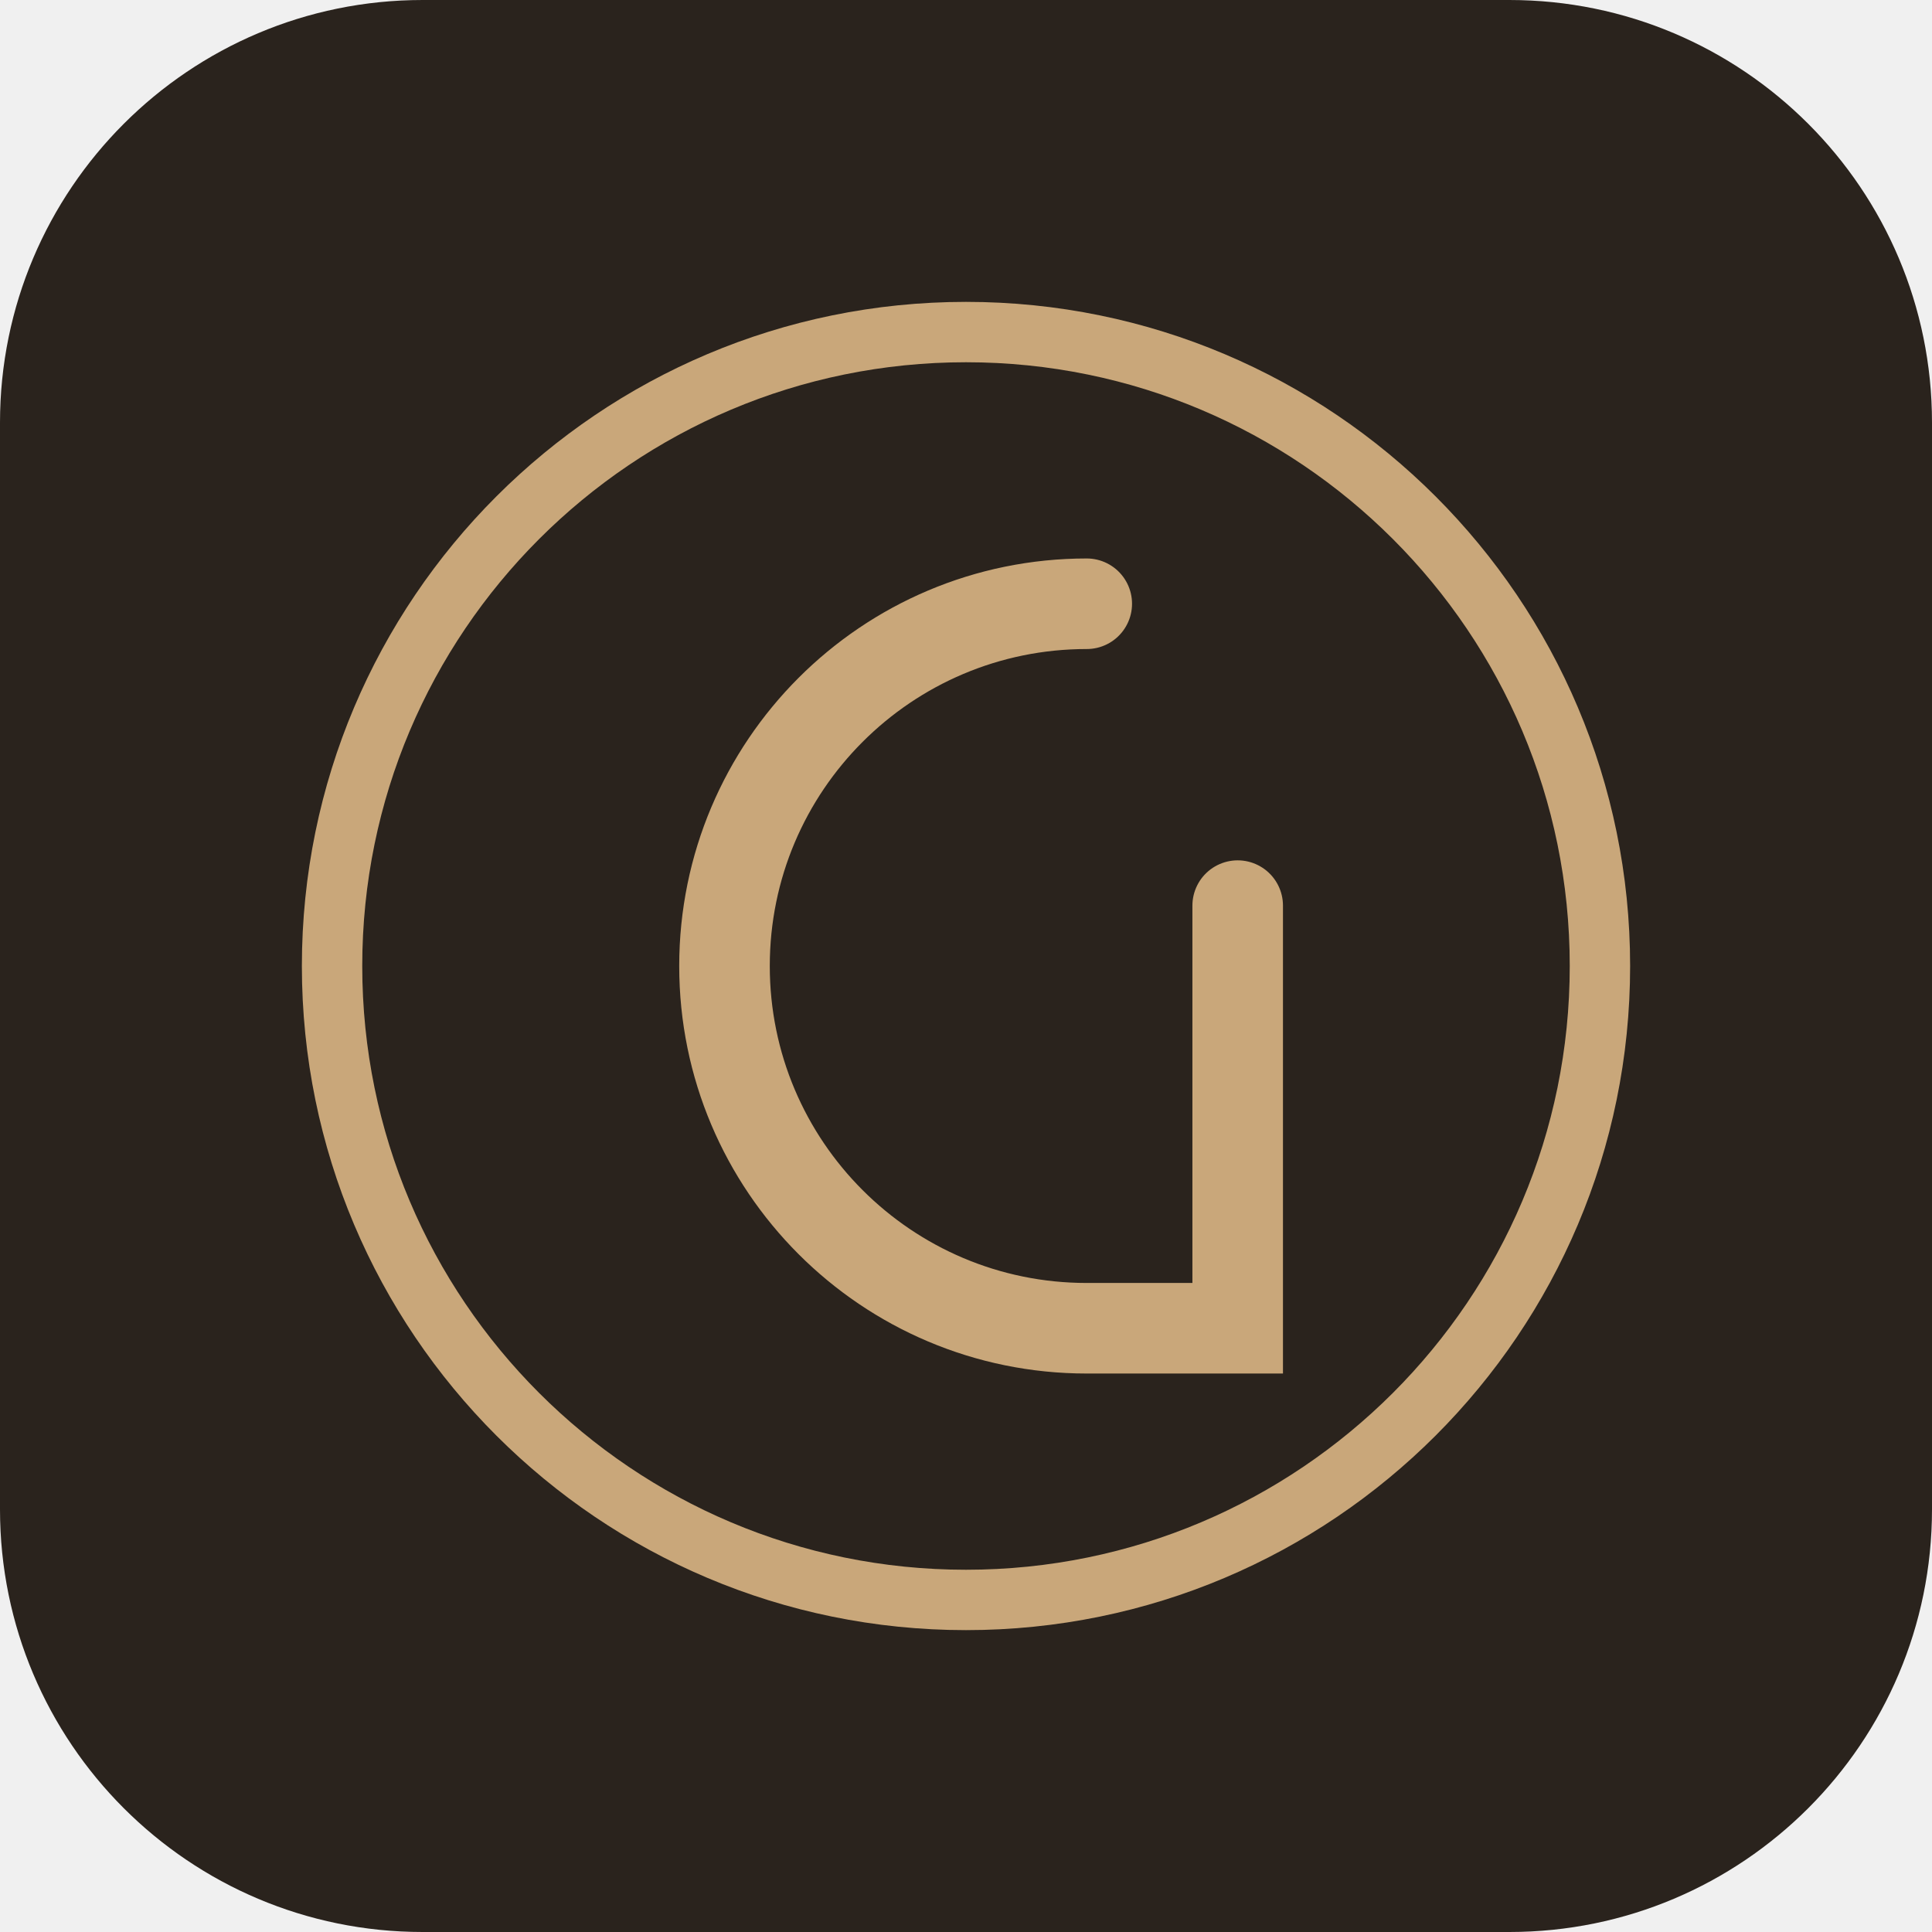
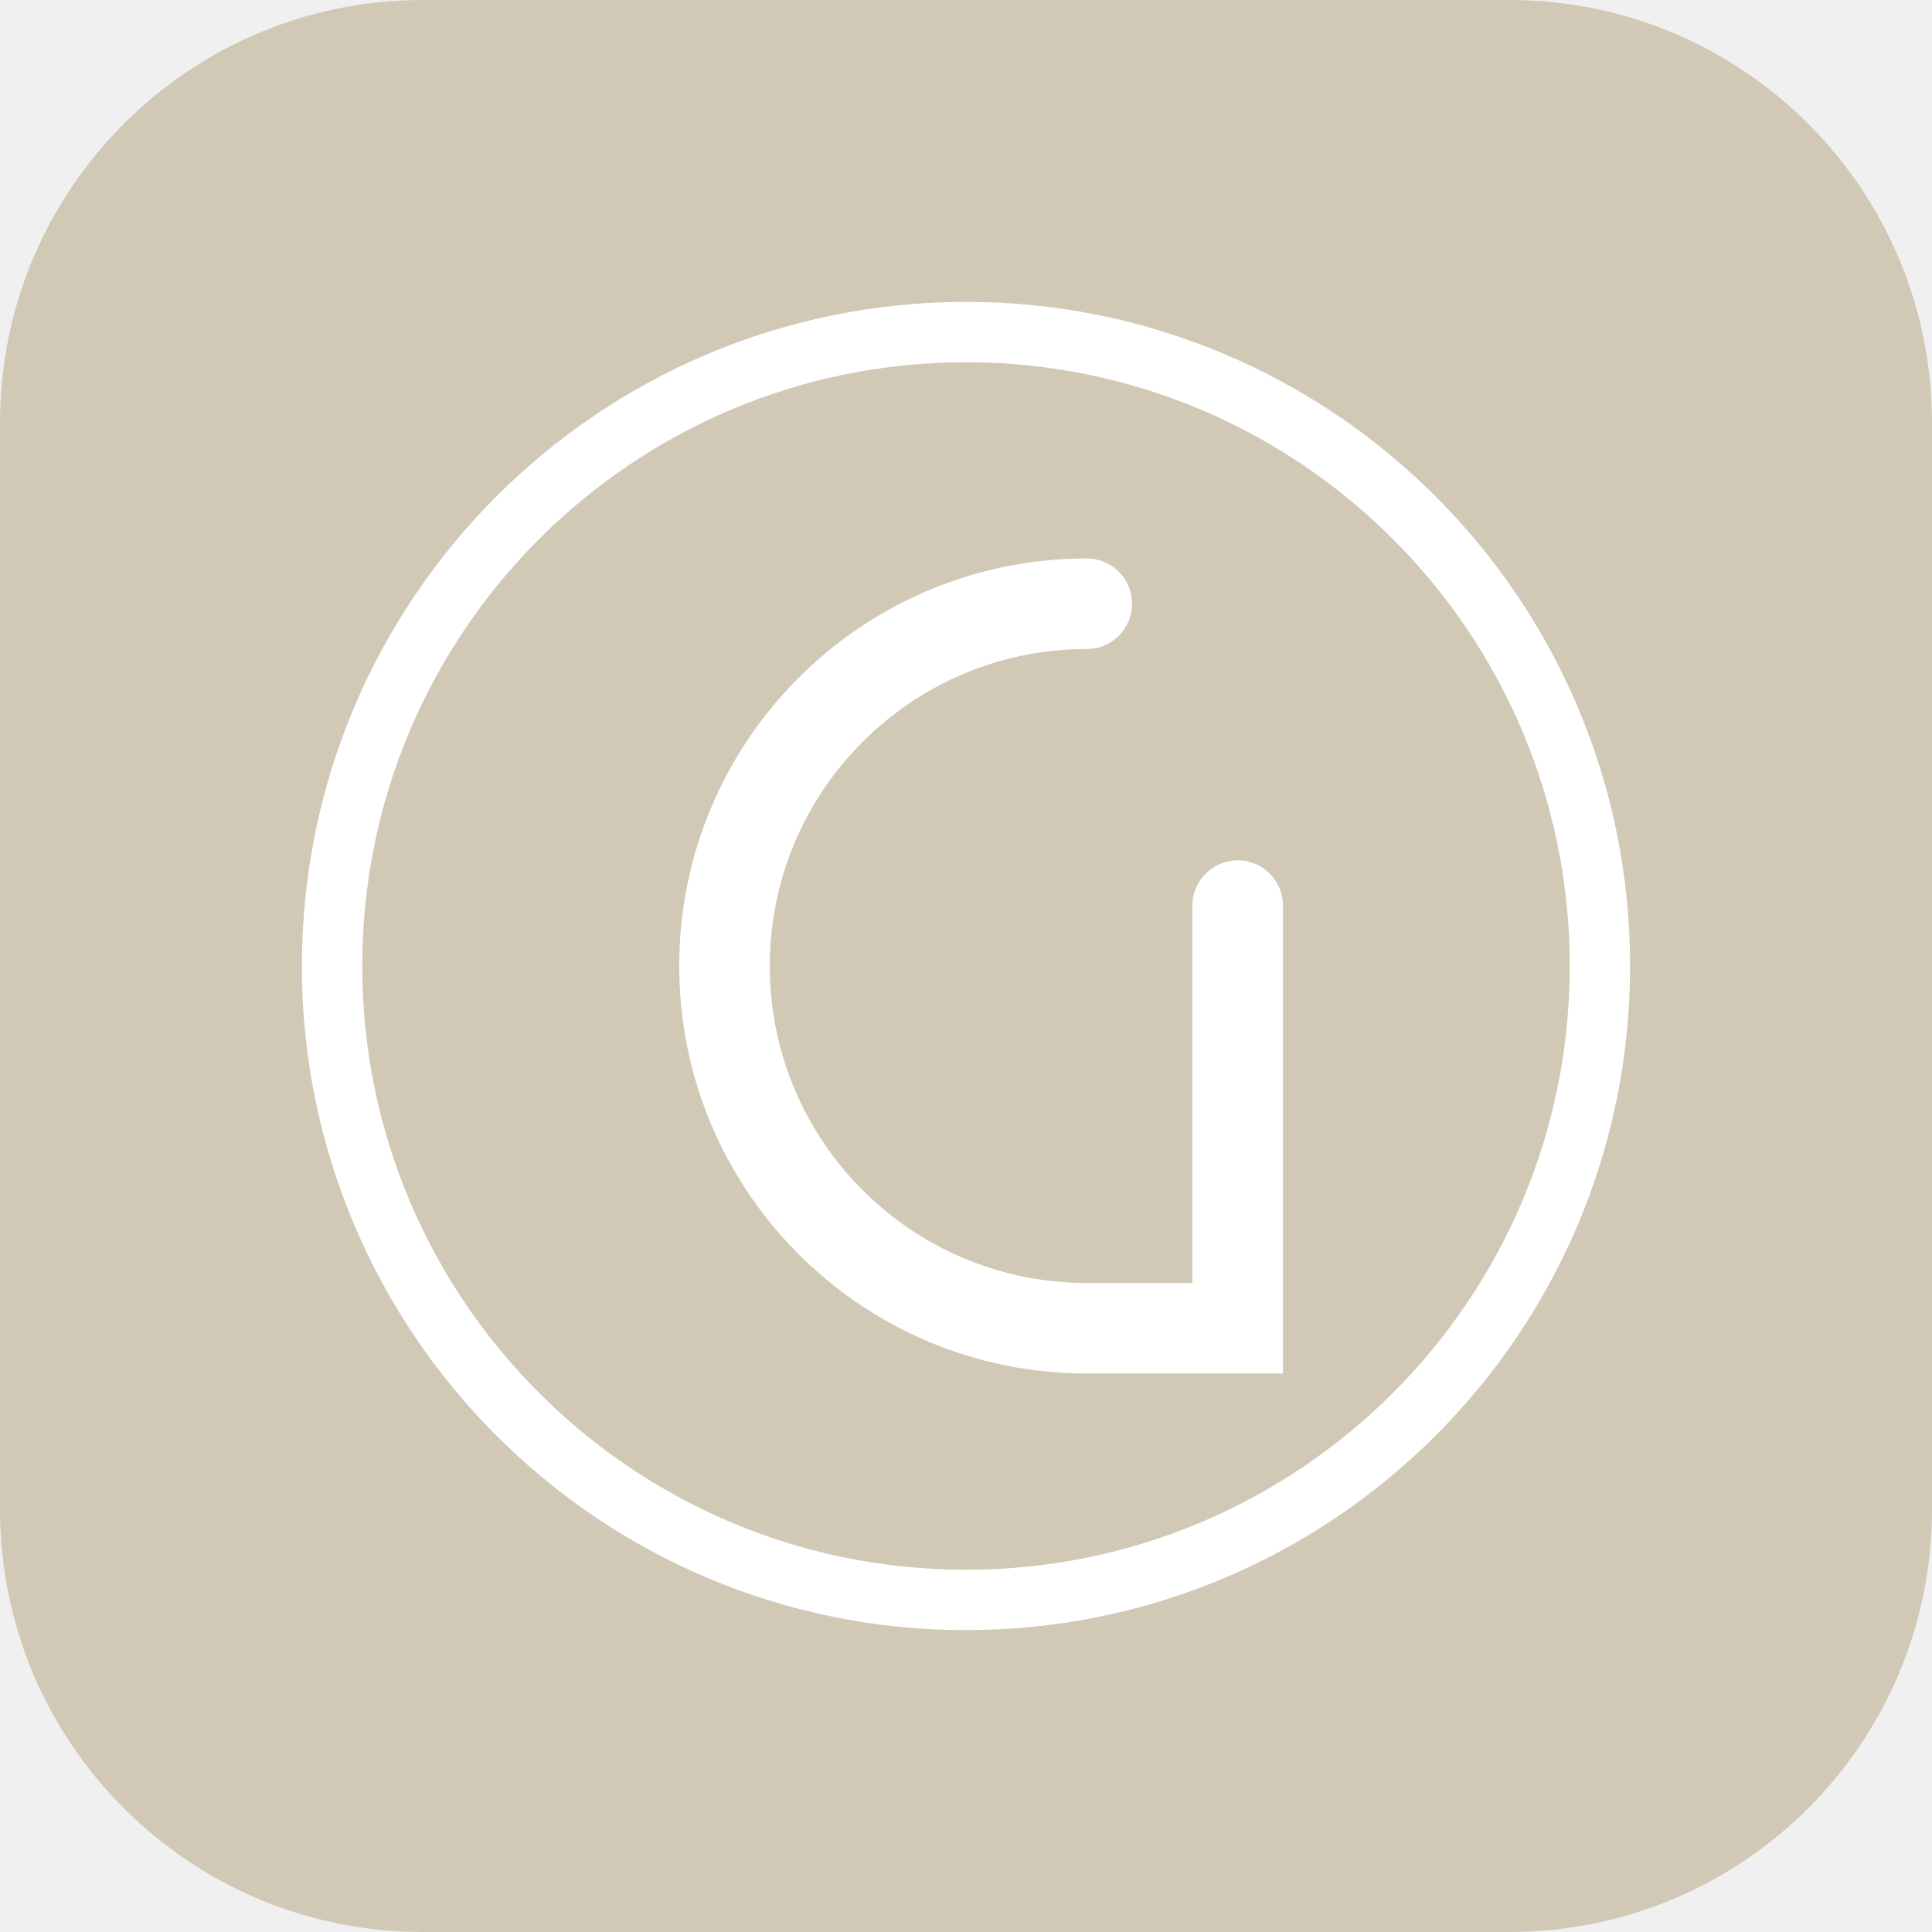
<svg xmlns="http://www.w3.org/2000/svg" viewBox="0 0 64 64">
-   <rect width="64" height="64" rx="14" fill="#2A231D" />
-   <circle cx="32" cy="32" r="21" fill="none" stroke="#C9A77A" stroke-width="2" />
-   <path d="M36 20a12 12 0 1 0 0 24h5V30" fill="none" stroke="#C9A77A" stroke-width="3" stroke-linecap="round" />
+   <rect width="64" height="64" rx="14" fill="#D1C9B6" />
+   <circle cx="32" cy="32" r="21" fill="none" stroke="#FFFFFF" stroke-width="2" />
+   <path d="M36 20a12 12 0 1 0 0 24h5V30" fill="none" stroke="#FFFFFF" stroke-width="3" stroke-linecap="round" />
</svg>
